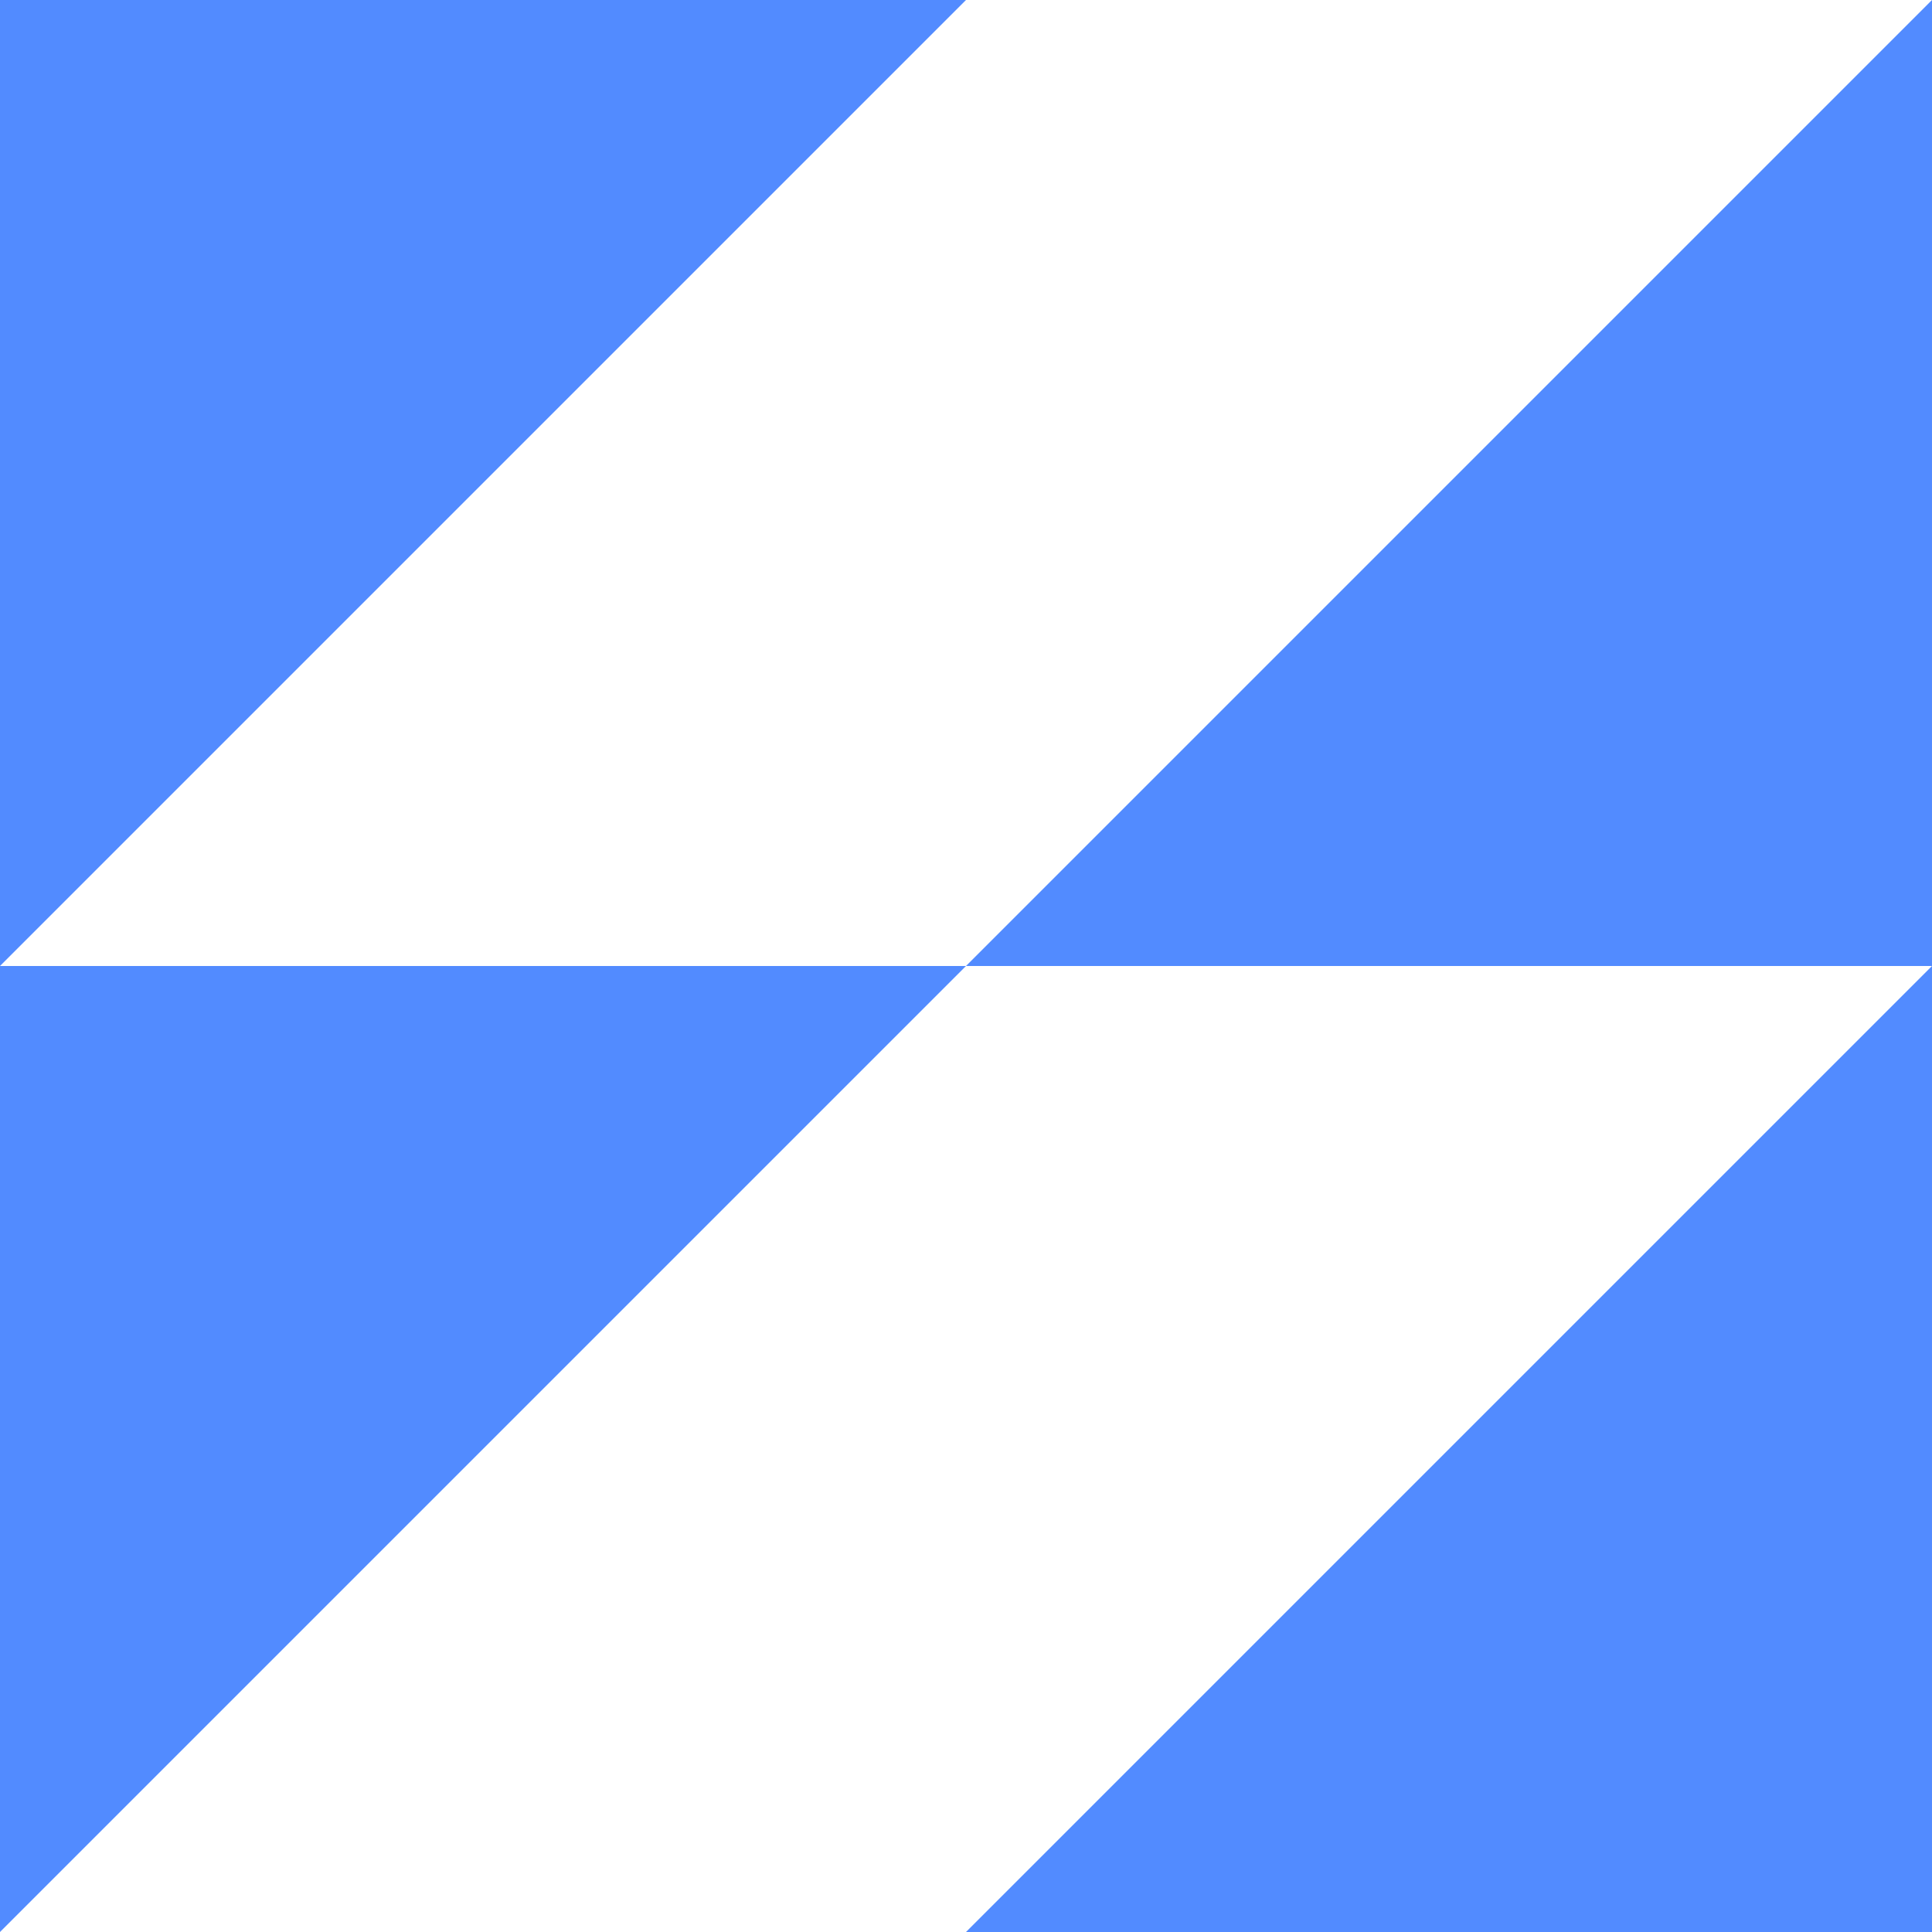
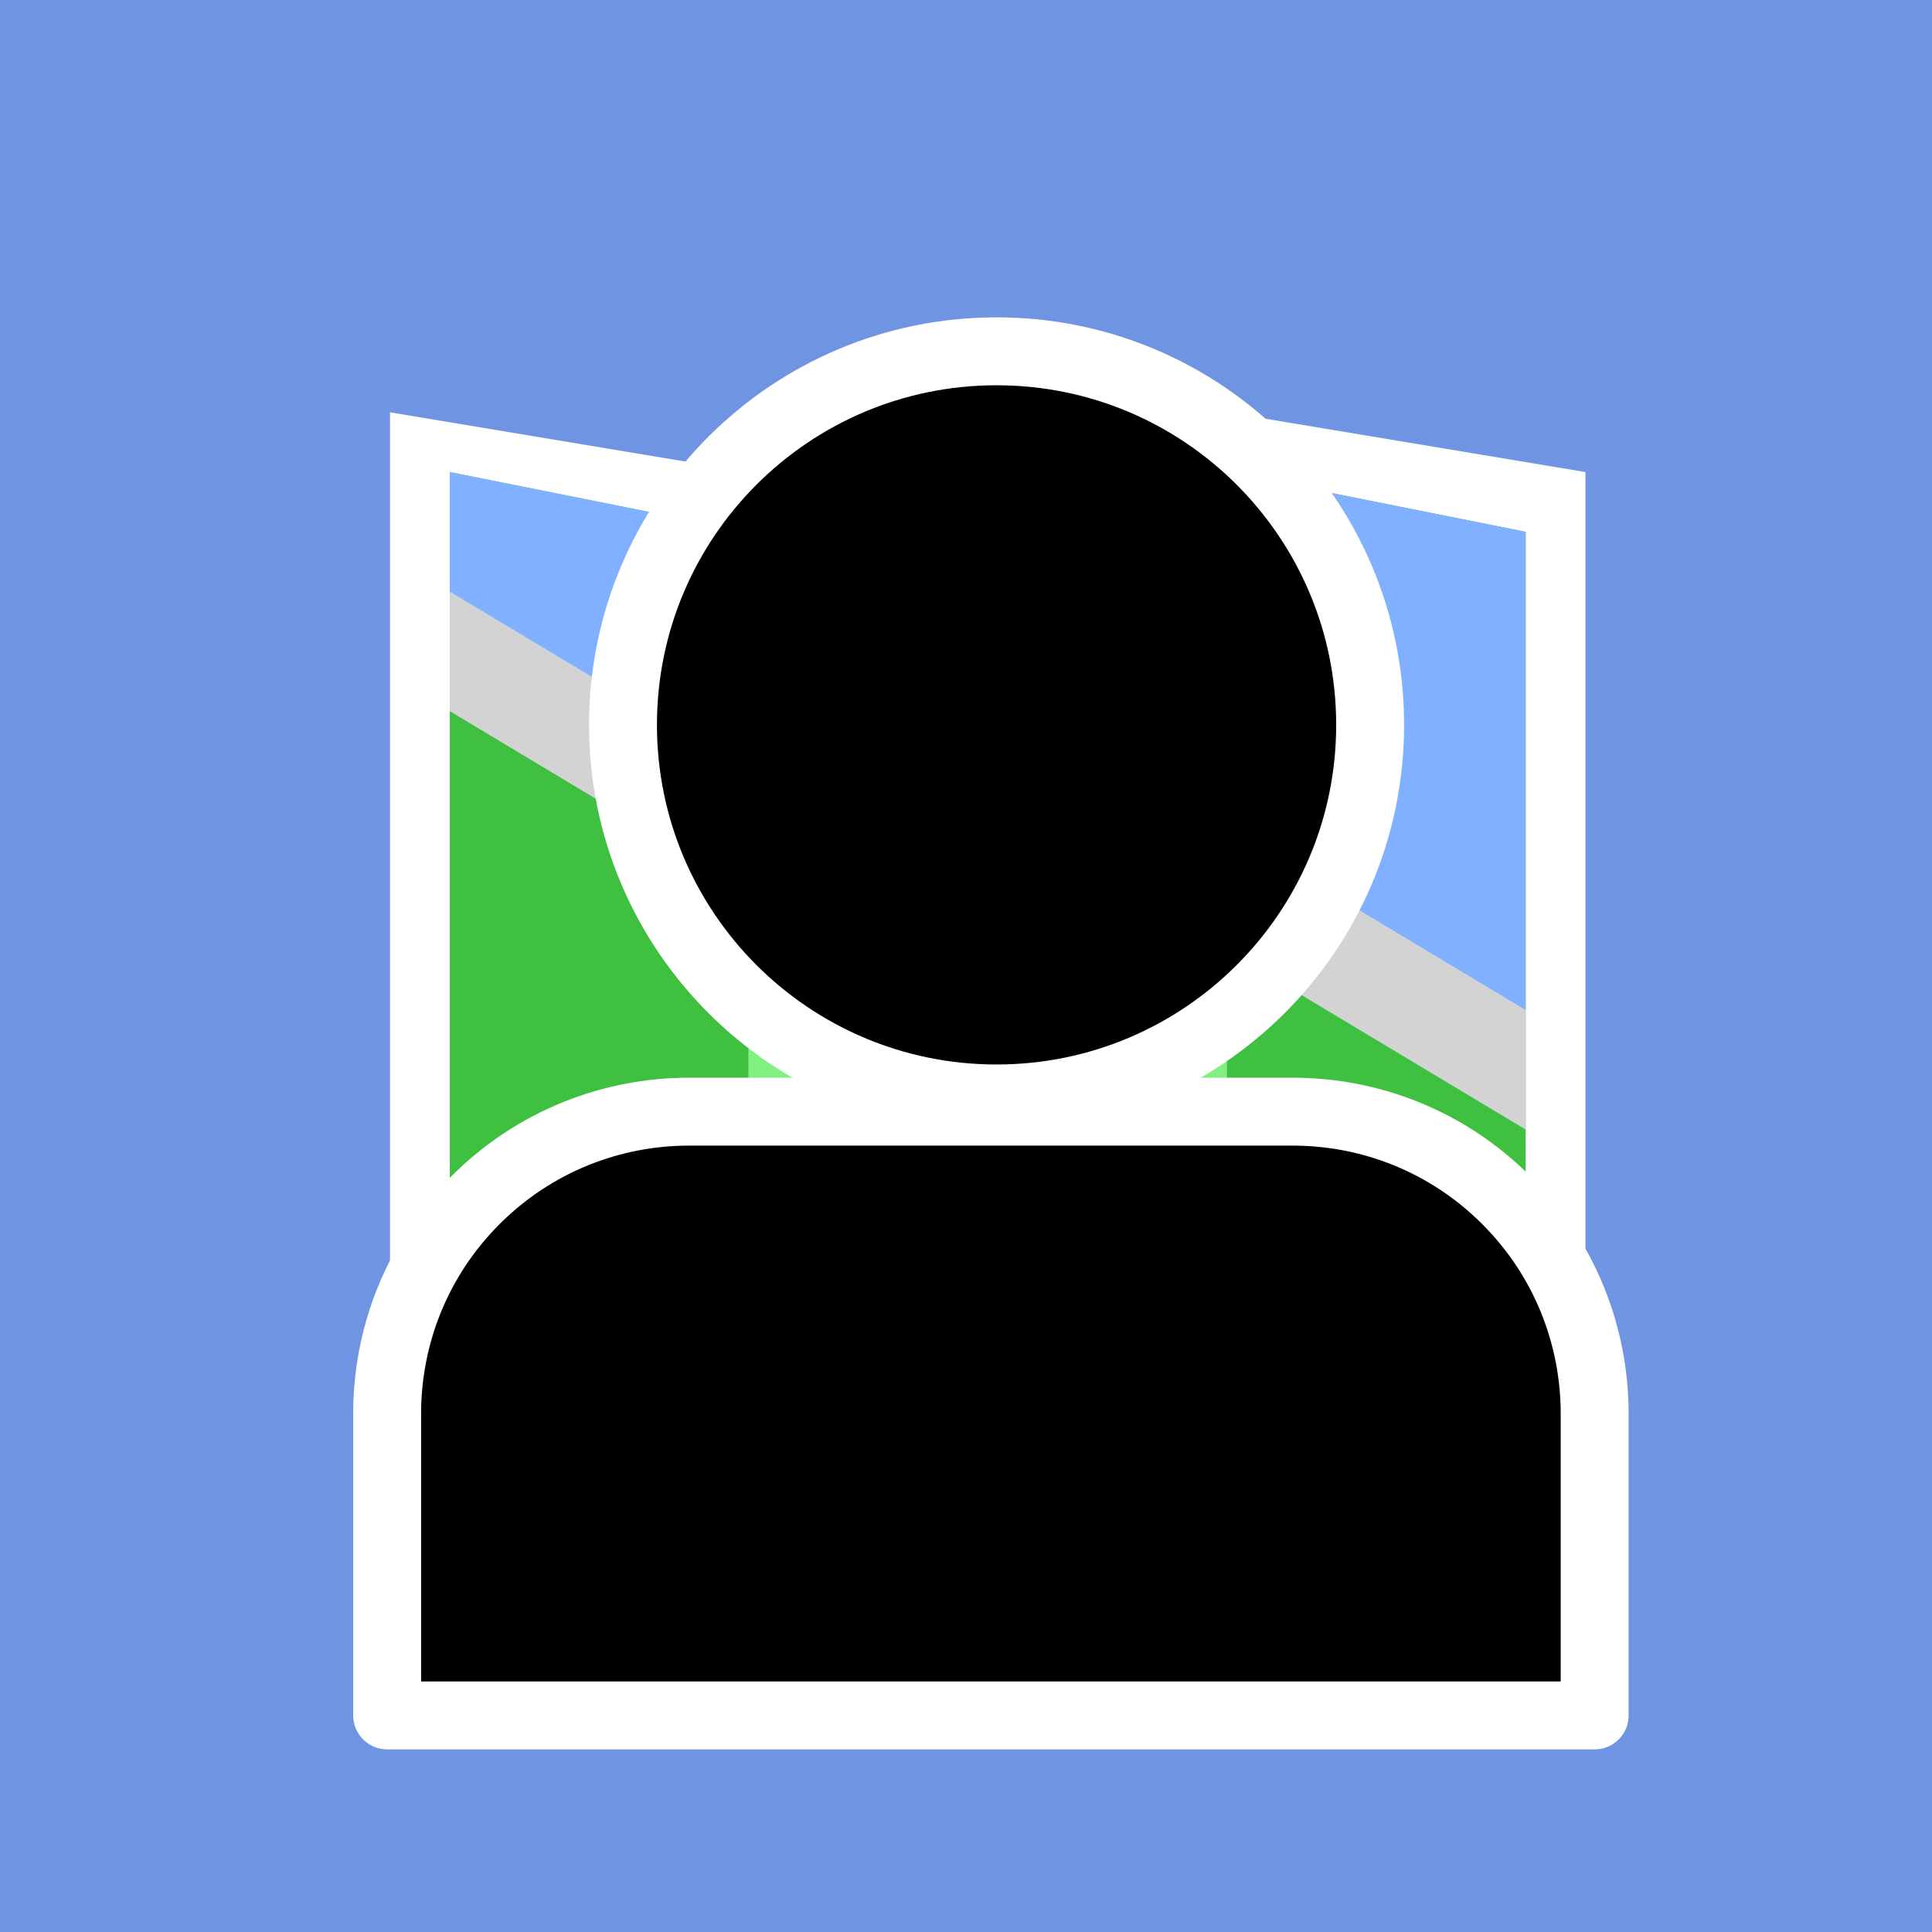
- <svg xmlns="http://www.w3.org/2000/svg" version="1.1" viewBox="0 0 512 512" height="512" width="512">
-   <path d="M 0 0,512 0,512 512,0 512 Z" fill="hsl(220, 100%, 66%)" />
-   <g style="fill:white">
-     <path d="M 256,0 0,256 256,256 512,0 Z" />
-     <path d="M 0,512 256,256 512,256 256,512 Z" />
+ <svg xmlns="http://www.w3.org/2000/svg" viewBox="0 0 512 512">
+   <defs>
+     <style>
+ 			#user {
+ 				stroke: white;
+ 				stroke-width: 20;
+ 				stroke-linejoin: round;
+ 			}
+ 			
+ 			#map .outline {
+ 				fill: white;
+ 			}
+ 		</style>
+   </defs>
+   <rect width="512" height="512" fill="hsl(220, 66%, 66%)" />
+   <g transform="translate(256, 256) scale(0.9) translate(-256, -256)">
+     <g id="map" transform="translate(256 256) scale(0.8 -0.8) translate(-256 -256)">
+       <g transform="scale(22) translate(0 -1029.5)">
+         <path class="outline" d="m8 1030.4 8 1v19l -8 -1z" fill="#b0b0c0" />
+         <path class="outline" d="m2 1031.4 6 -1v19l -6 1z" fill="#bdc3c7" />
+         <path class="outline" d="m16 1031.4 6 -1.5v 19.5l -6 1 z" fill="#bdc3c7" />
+         <path d="m3 1032.4 5 -1v17l -5 1z" fill="#40c040" />
+         <path d="m8 1031.4 8 1v17l -8 -1z" fill="#80f080" />
+         <path d="m21 1048.4 -5 1v -17l5 -1z" fill="#40c040" />
+         <path d="m5.688 1031.8 -2.312 0.5 4.625 4.9v -2.9l -2.312 -2.5z" fill="lightgrey" />
+         <path d="m21 1046.4 -5 1v -6l5 -3z" fill="lightgrey" />
+         <path d="m21 1048.4 -5 1v -6l5 -3z" fill="#80b0ff" />
+         <path d="m8 1042.4 8 -1v6l -8 -1z" fill="lightgrey" />
+         <path d="m8 1044.4 8 -1v6l -8 -1z" fill="#c0d0f0" />
+         <path d="m3 1045.4 5 -3v4l -5 1z" fill="lightgrey" />
+         <path d="m3 1047.4 5 -3v4l -5 1z" fill="#80b0ff" />
+         <path d="m8 8.801v -2.898l4 8.66h -1.469z" transform="translate(0 1028.4)" fill="lightgrey" />
+       </g>
+     </g>
+     <g id="user">
+       <g transform="translate(50, 50)">
+         <path d="M391.113, 426.667H35.554v-88.892c0-22.746, 8.678-45.495, 26.039-62.848 c17.353-17.357, 40.102-26.039, 62.848-26.039h177.783c22.75, 0, 45.495, 8.678, 62.852, 26.039 c17.353, 17.353, 26.035, 40.102, 26.035, 62.848V426.667z" />
+         <circle cx="215" cy="135" r="110" />
+       </g>
+     </g>
  </g>
</svg>
